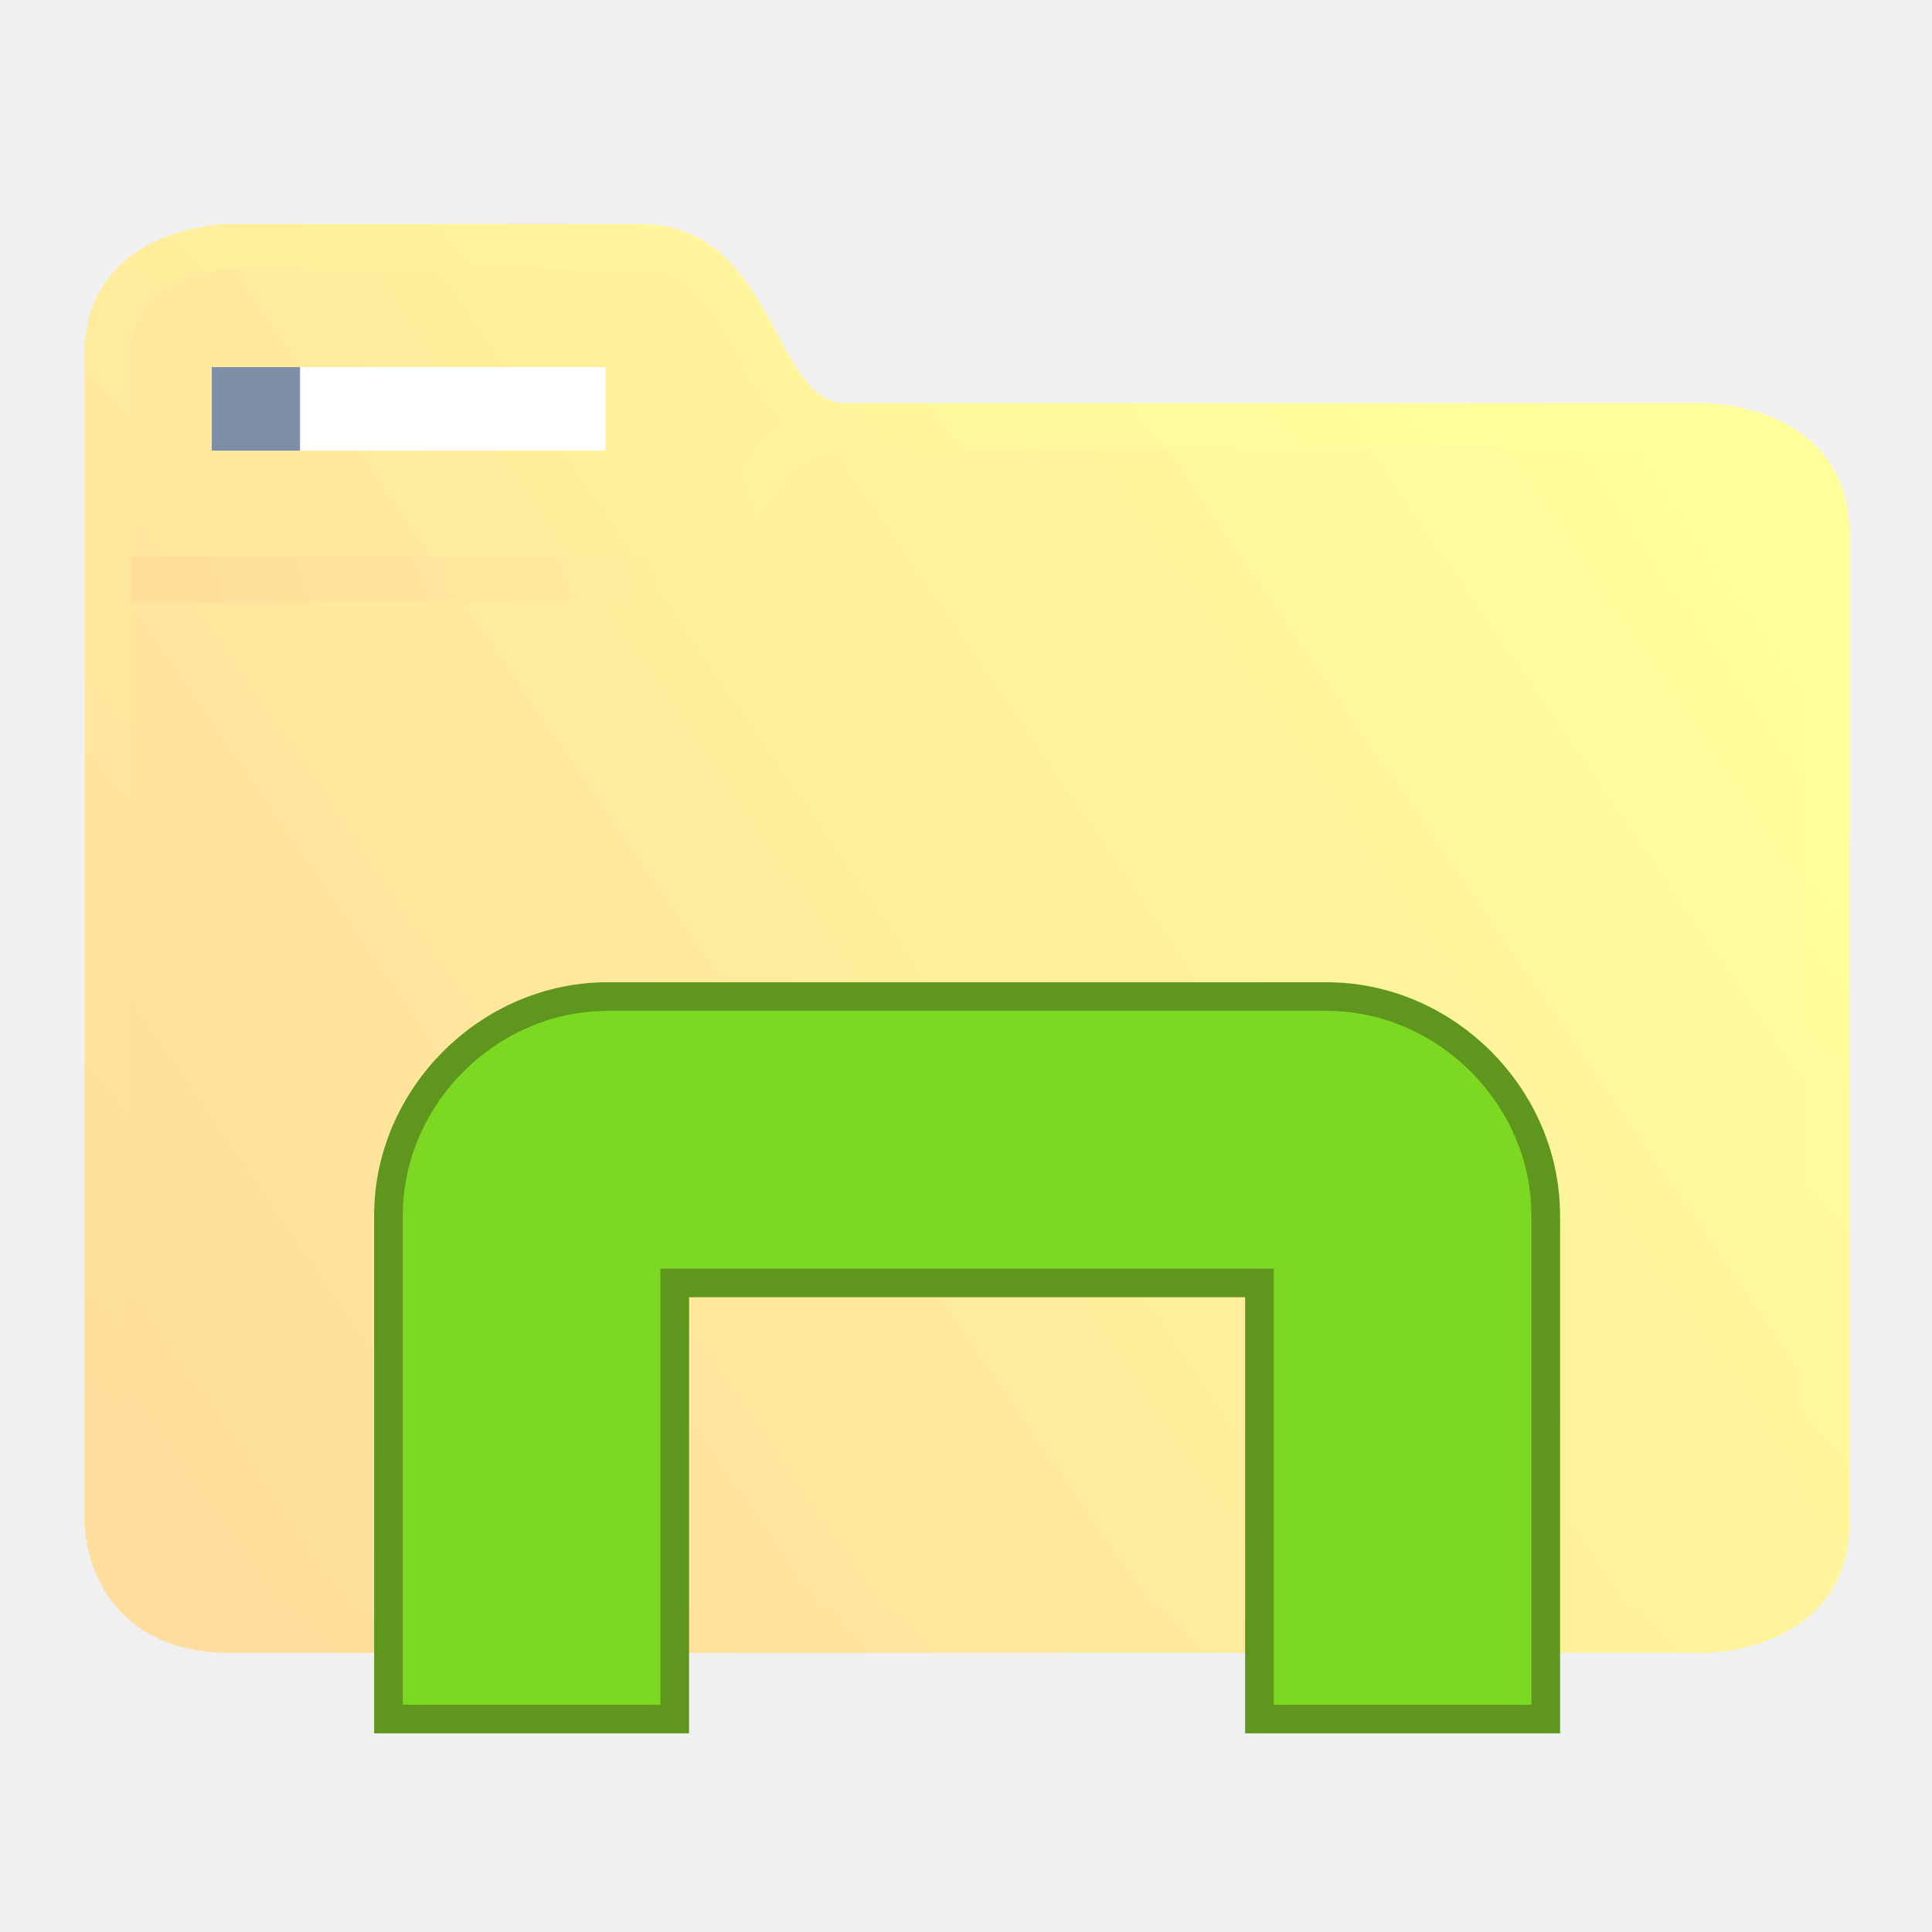
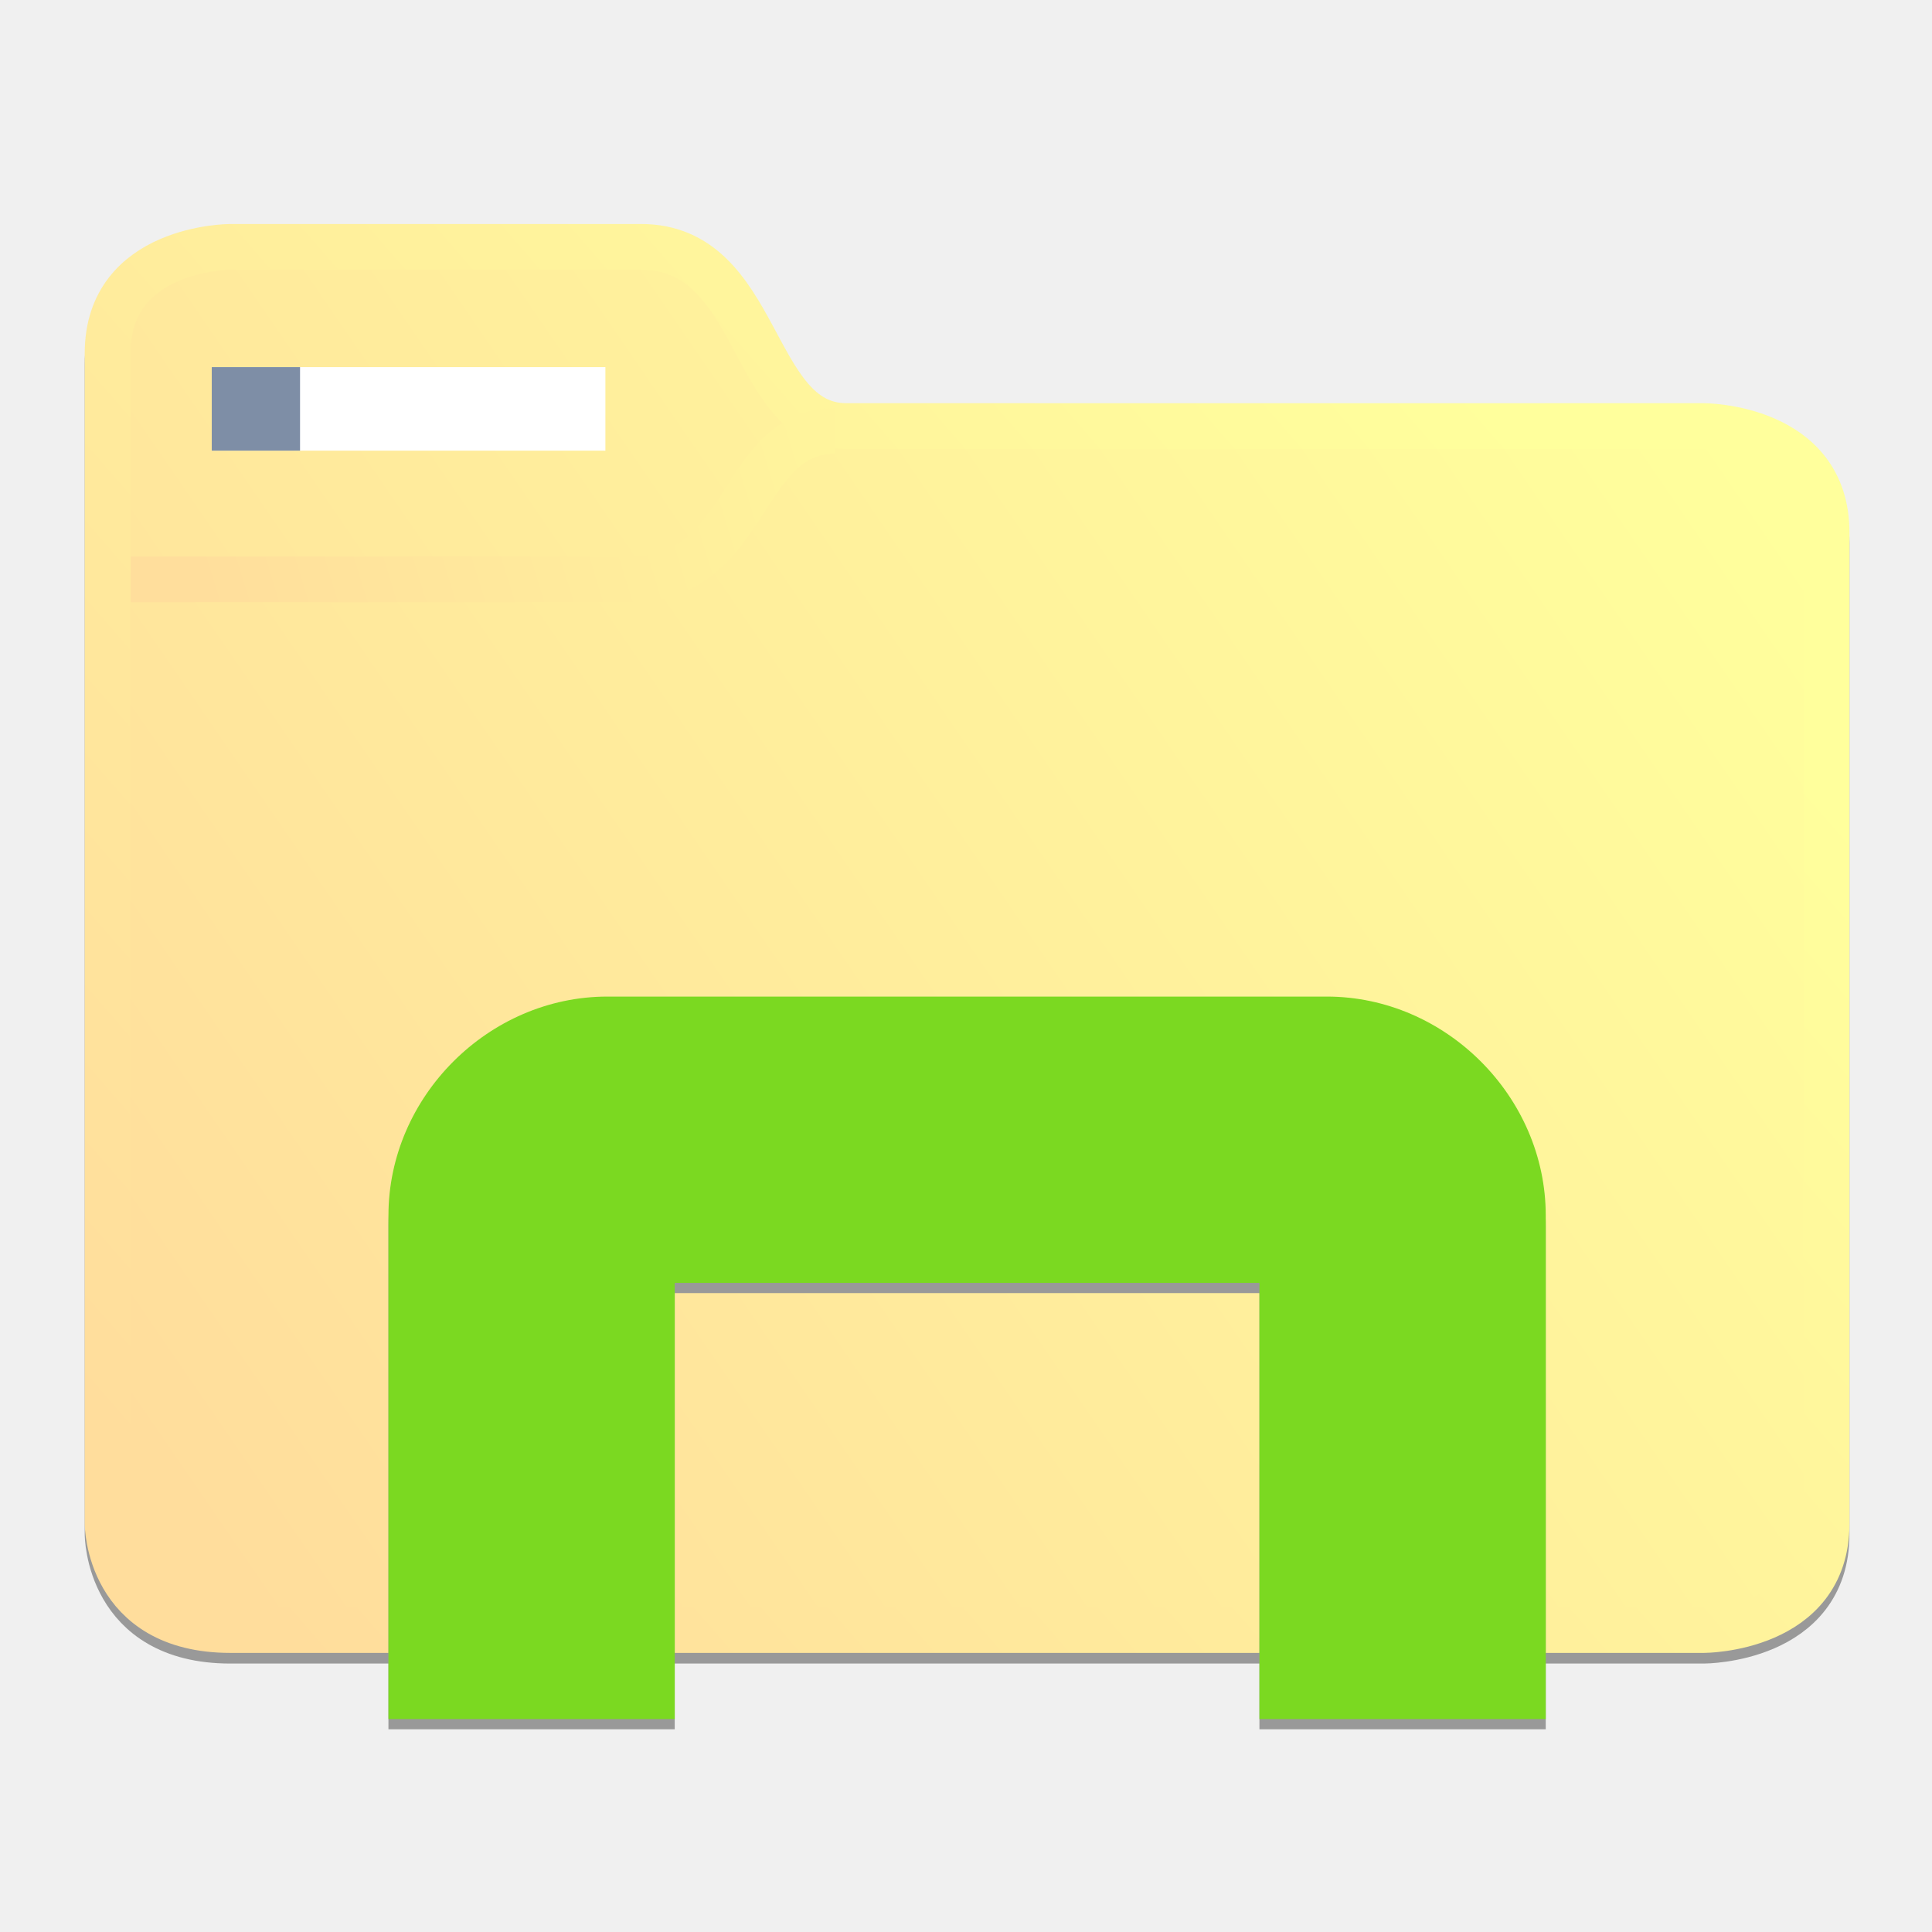
<svg xmlns="http://www.w3.org/2000/svg" xmlns:xlink="http://www.w3.org/1999/xlink" width="128" height="128" version="1.0" viewBox="0 0 128 128" style="enable-background:new" id="svg36">
  <defs id="defs16">
    <linearGradient id="linearGradient4710">
      <stop style="stop-color:#ffde9c;stop-opacity:1" offset="0" id="stop4706" />
      <stop style="stop-color:#fff49c;stop-opacity:1" offset="1" id="stop4708" />
    </linearGradient>
    <linearGradient id="linearGradient846">
      <stop style="stop-color:#00222b;stop-opacity:1" offset="0" id="stop842" />
      <stop style="stop-color:#000000;stop-opacity:1" offset="1" id="stop844" />
    </linearGradient>
    <linearGradient id="linearGradient965" x1="48" x2="464" y1="44" y2="44" gradientUnits="userSpaceOnUse">
      <stop id="stop989" offset="0" style="stop-color:#77767b" />
      <stop id="stop991" offset=".05" style="stop-color:#c0bfbc" />
      <stop id="stop993" offset=".1" style="stop-color:#9a9996" />
      <stop id="stop995" offset=".9" style="stop-color:#9a9996" />
      <stop id="stop997" offset=".95" style="stop-color:#c0bfbc" />
      <stop id="stop999" offset="1" style="stop-color:#77767b" />
    </linearGradient>
    <radialGradient id="radialGradient1030" cx="64" cy="194.19" r="44" gradientTransform="matrix(-4.7273 7.9359e-7 -3.0301e-7 -1.6364 238.55 49.766)" gradientUnits="userSpaceOnUse">
      <stop id="stop1016" offset="0" style="stop-color:#fff" />
      <stop id="stop1018" offset="1" style="stop-color:#fff;stop-opacity:.094" />
    </radialGradient>
    <linearGradient id="linearGradient1950" x1="70.347" x2="70.347" y1="245.4" y2="269.14" gradientUnits="userSpaceOnUse">
      <stop id="stop1944" offset="0" style="stop-color:#2d2839" />
      <stop id="stop1946" offset="1" style="stop-color:#282433" />
    </linearGradient>
    <linearGradient xlink:href="#linearGradient846" id="linearGradient858" x1="66.427" y1="276.442" x2="66.588" y2="193.71" gradientUnits="userSpaceOnUse" />
    <linearGradient gradientUnits="userSpaceOnUse" y2="15.149" x2="-91.765" y1="41.772" x1="-130.531" id="linearGradient1042" xlink:href="#linearGradient1040" gradientTransform="matrix(0.7235958,0,0,0.7235958,180.201,134.6044)" />
    <linearGradient id="linearGradient1040">
      <stop id="stop1036" offset="0" style="stop-color:#ffdd9c;stop-opacity:1" />
      <stop id="stop1038" offset="1" style="stop-color:#ffff9c;stop-opacity:1" />
    </linearGradient>
    <linearGradient xlink:href="#linearGradient1040" id="linearGradient4702" x1="83.567" y1="153.822" x2="115.392" y2="153.822" gradientUnits="userSpaceOnUse" />
    <linearGradient xlink:href="#linearGradient1040" id="linearGradient4704" gradientUnits="userSpaceOnUse" x1="85.749" y1="164.83" x2="109.245" y2="144.396" />
    <linearGradient xlink:href="#linearGradient4710" id="linearGradient4712" x1="-88.205" y1="184.108" x2="-48.974" y2="172.088" gradientUnits="userSpaceOnUse" />
    <linearGradient xlink:href="#linearGradient1040" id="linearGradient2786" gradientUnits="userSpaceOnUse" x1="83.567" y1="153.822" x2="115.392" y2="153.822" />
  </defs>
  <g id="layer1" transform="translate(0,-172)">
    <g id="layer9">
      <g transform="translate(101.8219,27.72501)" id="g911">
        <g id="g918">
+           <g style="stroke:#999999;stroke-opacity:1;fill:#999999" id="g858" transform="matrix(3.673783,0,0,3.673783,-403.2156,-358.0473)">
+             <g style="stroke:#999999;stroke-opacity:1;fill:#999999" id="g856">
+               <path d="m 83.98,143.295 v 21.105 c 0,0 0,1.919 2.214,1.919 h 26.571 c 0,0 2.214,0 2.214,-1.919 v -17.873 c 0,-1.919 -2.214,-1.919 -2.214,-1.919 0,0 -13.716,0.002 -15.464,0 -1.747,-0.002 -1.529,-3.244 -3.715,-3.232 -0.019,1.3e-4 -7.392,0 -7.392,0 0,0 -2.214,0 -2.214,1.919 z" id="path854" style="color:#000000;font-style:normal;font-variant:normal;font-weight:normal;font-stretch:normal;font-size:medium;line-height:normal;font-family:Sans;-inkscape-font-specification:Sans;text-indent:0;text-align:start;text-decoration:none;text-decoration-line:none;letter-spacing:normal;word-spacing:normal;text-transform:none;writing-mode:lr-tb;direction:ltr;baseline-shift:baseline;text-anchor:start;display:inline;overflow:visible;visibility:visible;opacity:1;vector-effect:none;fill:#999999;fill-opacity:1;stroke:#999999;stroke-width:0.826;stroke-linecap:butt;stroke-linejoin:miter;stroke-miterlimit:4;stroke-dasharray:none;stroke-dashoffset:0;stroke-opacity:1;marker:none;enable-background:accumulate" />
+             </g>
+           </g>
          <g id="g30" style="enable-background:new;fill:#ffffff" transform="matrix(1.04766,0,0,1.04766,-108.2399,-36.93945)">
            <path id="path26" style="fill:#ffffff" d="M 44.012,210.89 30,203.274 v 4.728 l 9.711,4.63 v 0.142 L 30,218.002 v 4.728 l 14.012,-8.214 z" />
            <path id="path28" style="fill:#ffffff" d="m 48,226 2e-6,4 h 16 L 64,226 Z" />
          </g>
          <g transform="matrix(3.673783,0,0,3.673783,-403.2156,-358.6609)" id="layer1-3" style="stroke:url(#linearGradient4702);stroke-opacity:1">
            <g id="g849" style="stroke:url(#linearGradient2786);stroke-opacity:1">
              <path style="color:#000000;font-style:normal;font-variant:normal;font-weight:normal;font-stretch:normal;font-size:medium;line-height:normal;font-family:Sans;-inkscape-font-specification:Sans;text-indent:0;text-align:start;text-decoration:none;text-decoration-line:none;letter-spacing:normal;word-spacing:normal;text-transform:none;writing-mode:lr-tb;direction:ltr;baseline-shift:baseline;text-anchor:start;display:inline;overflow:visible;visibility:visible;opacity:1;vector-effect:none;fill:url(#linearGradient1042);fill-opacity:1;stroke:url(#linearGradient4704);stroke-width:0.826;stroke-linecap:butt;stroke-linejoin:miter;stroke-miterlimit:4;stroke-dasharray:none;stroke-dashoffset:0;stroke-opacity:1;marker:none;enable-background:accumulate" id="path5057-4-3" d="m 83.98,143.27 v 21.105 c 0,0 0,1.919 2.214,1.919 h 26.571 c 0,0 2.214,0 2.214,-1.919 v -17.873 c 0,-1.919 -2.214,-1.919 -2.214,-1.919 0,0 -13.716,0.002 -15.464,0 -1.747,-0.002 -1.529,-3.244 -3.715,-3.232 -0.019,1.3e-4 -7.392,0 -7.392,0 0,0 -2.214,0 -2.214,1.919 z" />
            </g>
          </g>
          <path id="path891" d="m -46.501,172.829 c -6.395,0.007 -5.598,9.873 -13.598,9.83 -0.068,-4.8e-4 -33.056,0 -33.056,0" style="color:#000000;font-style:normal;font-variant:normal;font-weight:normal;font-stretch:normal;font-size:medium;line-height:normal;font-family:Sans;-inkscape-font-specification:Sans;text-indent:0;text-align:start;text-decoration:none;text-decoration-line:none;letter-spacing:normal;word-spacing:normal;text-transform:none;writing-mode:lr-tb;direction:ltr;baseline-shift:baseline;text-anchor:start;display:inline;overflow:visible;visibility:visible;opacity:1;vector-effect:none;fill:none;fill-opacity:1;stroke:url(#linearGradient4712);stroke-width:3.024;stroke-linecap:butt;stroke-linejoin:miter;stroke-miterlimit:4;stroke-dasharray:none;stroke-dashoffset:0;stroke-opacity:1;marker:none;enable-background:accumulate" />
          <rect style="fill:#ffffff;fill-opacity:1;stroke:none;stroke-width:3.024;stroke-miterlimit:4;stroke-dasharray:none;stroke-opacity:1" id="rect893" width="26.079" height="5.534" x="-87.792" y="168.598" />
          <rect y="168.598" x="-87.792" height="5.534" width="5.849" id="rect895" style="fill:#7e8ea6;fill-opacity:1;stroke:none;stroke-width:1.432;stroke-miterlimit:4;stroke-dasharray:none;stroke-opacity:1" />
-           <path style="color:#000000;font-style:normal;font-variant:normal;font-weight:normal;font-stretch:normal;font-size:medium;line-height:normal;font-family:sans-serif;font-variant-ligatures:normal;font-variant-position:normal;font-variant-caps:normal;font-variant-numeric:normal;font-variant-alternates:normal;font-feature-settings:normal;text-indent:0;text-align:start;text-decoration:none;text-decoration-line:none;text-decoration-style:solid;text-decoration-color:#000000;letter-spacing:normal;word-spacing:normal;text-transform:none;writing-mode:lr-tb;direction:ltr;text-orientation:mixed;dominant-baseline:auto;baseline-shift:baseline;text-anchor:start;white-space:normal;shape-padding:0;clip-rule:nonzero;display:inline;overflow:visible;visibility:visible;opacity:1;isolation:auto;mix-blend-mode:normal;color-interpolation:sRGB;color-interpolation-filters:linearRGB;solid-color:#000000;solid-opacity:1;vector-effect:none;fill:#7bd921;fill-opacity:1;fill-rule:nonzero;stroke:#5f961d;stroke-width:1.897;stroke-linecap:butt;stroke-linejoin:miter;stroke-miterlimit:4;stroke-dasharray:none;stroke-dashoffset:0;stroke-opacity:1;color-rendering:auto;image-rendering:auto;shape-rendering:auto;text-rendering:auto;enable-background:accumulate" d="m -61.583,210.301 c -7.87,0 -14.503,6.633 -14.503,14.503 v 33.362 h 18.967 v -28.896 h 38.738 V 258.166 H 0.588 v -33.362 c 0,-7.87 -6.633,-14.503 -14.503,-14.503 z" id="path874-3" />
+           <path id="path868" d="m -61.583,210.978 c -7.87,0 -14.503,6.633 -14.503,14.503 v 33.362 h 18.967 v -28.896 h 38.738 v 28.896 H 0.588 v -33.362 c 0,-7.87 -6.633,-14.503 -14.503,-14.503 z" style="color:#000000;font-style:normal;font-variant:normal;font-weight:normal;font-stretch:normal;font-size:medium;line-height:normal;font-family:sans-serif;font-variant-ligatures:normal;font-variant-position:normal;font-variant-caps:normal;font-variant-numeric:normal;font-variant-alternates:normal;font-feature-settings:normal;text-indent:0;text-align:start;text-decoration:none;text-decoration-line:none;text-decoration-style:solid;text-decoration-color:#000000;letter-spacing:normal;word-spacing:normal;text-transform:none;writing-mode:lr-tb;direction:ltr;text-orientation:mixed;dominant-baseline:auto;baseline-shift:baseline;text-anchor:start;white-space:normal;shape-padding:0;clip-rule:nonzero;display:inline;overflow:visible;visibility:visible;opacity:1;isolation:auto;mix-blend-mode:normal;color-interpolation:sRGB;color-interpolation-filters:linearRGB;solid-color:#000000;solid-opacity:1;vector-effect:none;fill:#999999;fill-opacity:1;fill-rule:nonzero;stroke:none;stroke-width:0.3;stroke-linecap:butt;stroke-linejoin:miter;stroke-miterlimit:4;stroke-dasharray:none;stroke-dashoffset:0;stroke-opacity:1;color-rendering:auto;image-rendering:auto;shape-rendering:auto;text-rendering:auto;enable-background:accumulate" />
+           <path style="color:#000000;font-style:normal;font-variant:normal;font-weight:normal;font-stretch:normal;font-size:medium;line-height:normal;font-family:sans-serif;font-variant-ligatures:normal;font-variant-position:normal;font-variant-caps:normal;font-variant-numeric:normal;font-variant-alternates:normal;font-feature-settings:normal;text-indent:0;text-align:start;text-decoration:none;text-decoration-line:none;text-decoration-style:solid;text-decoration-color:#000000;letter-spacing:normal;word-spacing:normal;text-transform:none;writing-mode:lr-tb;direction:ltr;text-orientation:mixed;dominant-baseline:auto;baseline-shift:baseline;text-anchor:start;white-space:normal;shape-padding:0;clip-rule:nonzero;display:inline;overflow:visible;visibility:visible;opacity:1;isolation:auto;mix-blend-mode:normal;color-interpolation:sRGB;color-interpolation-filters:linearRGB;solid-color:#000000;solid-opacity:1;vector-effect:none;fill:#7bd921;fill-opacity:1;fill-rule:nonzero;stroke:none;stroke-width:0.3;stroke-linecap:butt;stroke-linejoin:miter;stroke-miterlimit:4;stroke-dasharray:none;stroke-dashoffset:0;stroke-opacity:1;color-rendering:auto;image-rendering:auto;shape-rendering:auto;text-rendering:auto;enable-background:accumulate" d="m -61.583,210.301 c -7.87,0 -14.503,6.633 -14.503,14.503 v 33.362 h 18.967 v -28.896 h 38.738 V 258.166 H 0.588 v -33.362 c 0,-7.87 -6.633,-14.503 -14.503,-14.503 z" id="path874-3" />
        </g>
      </g>
    </g>
  </g>
</svg>
